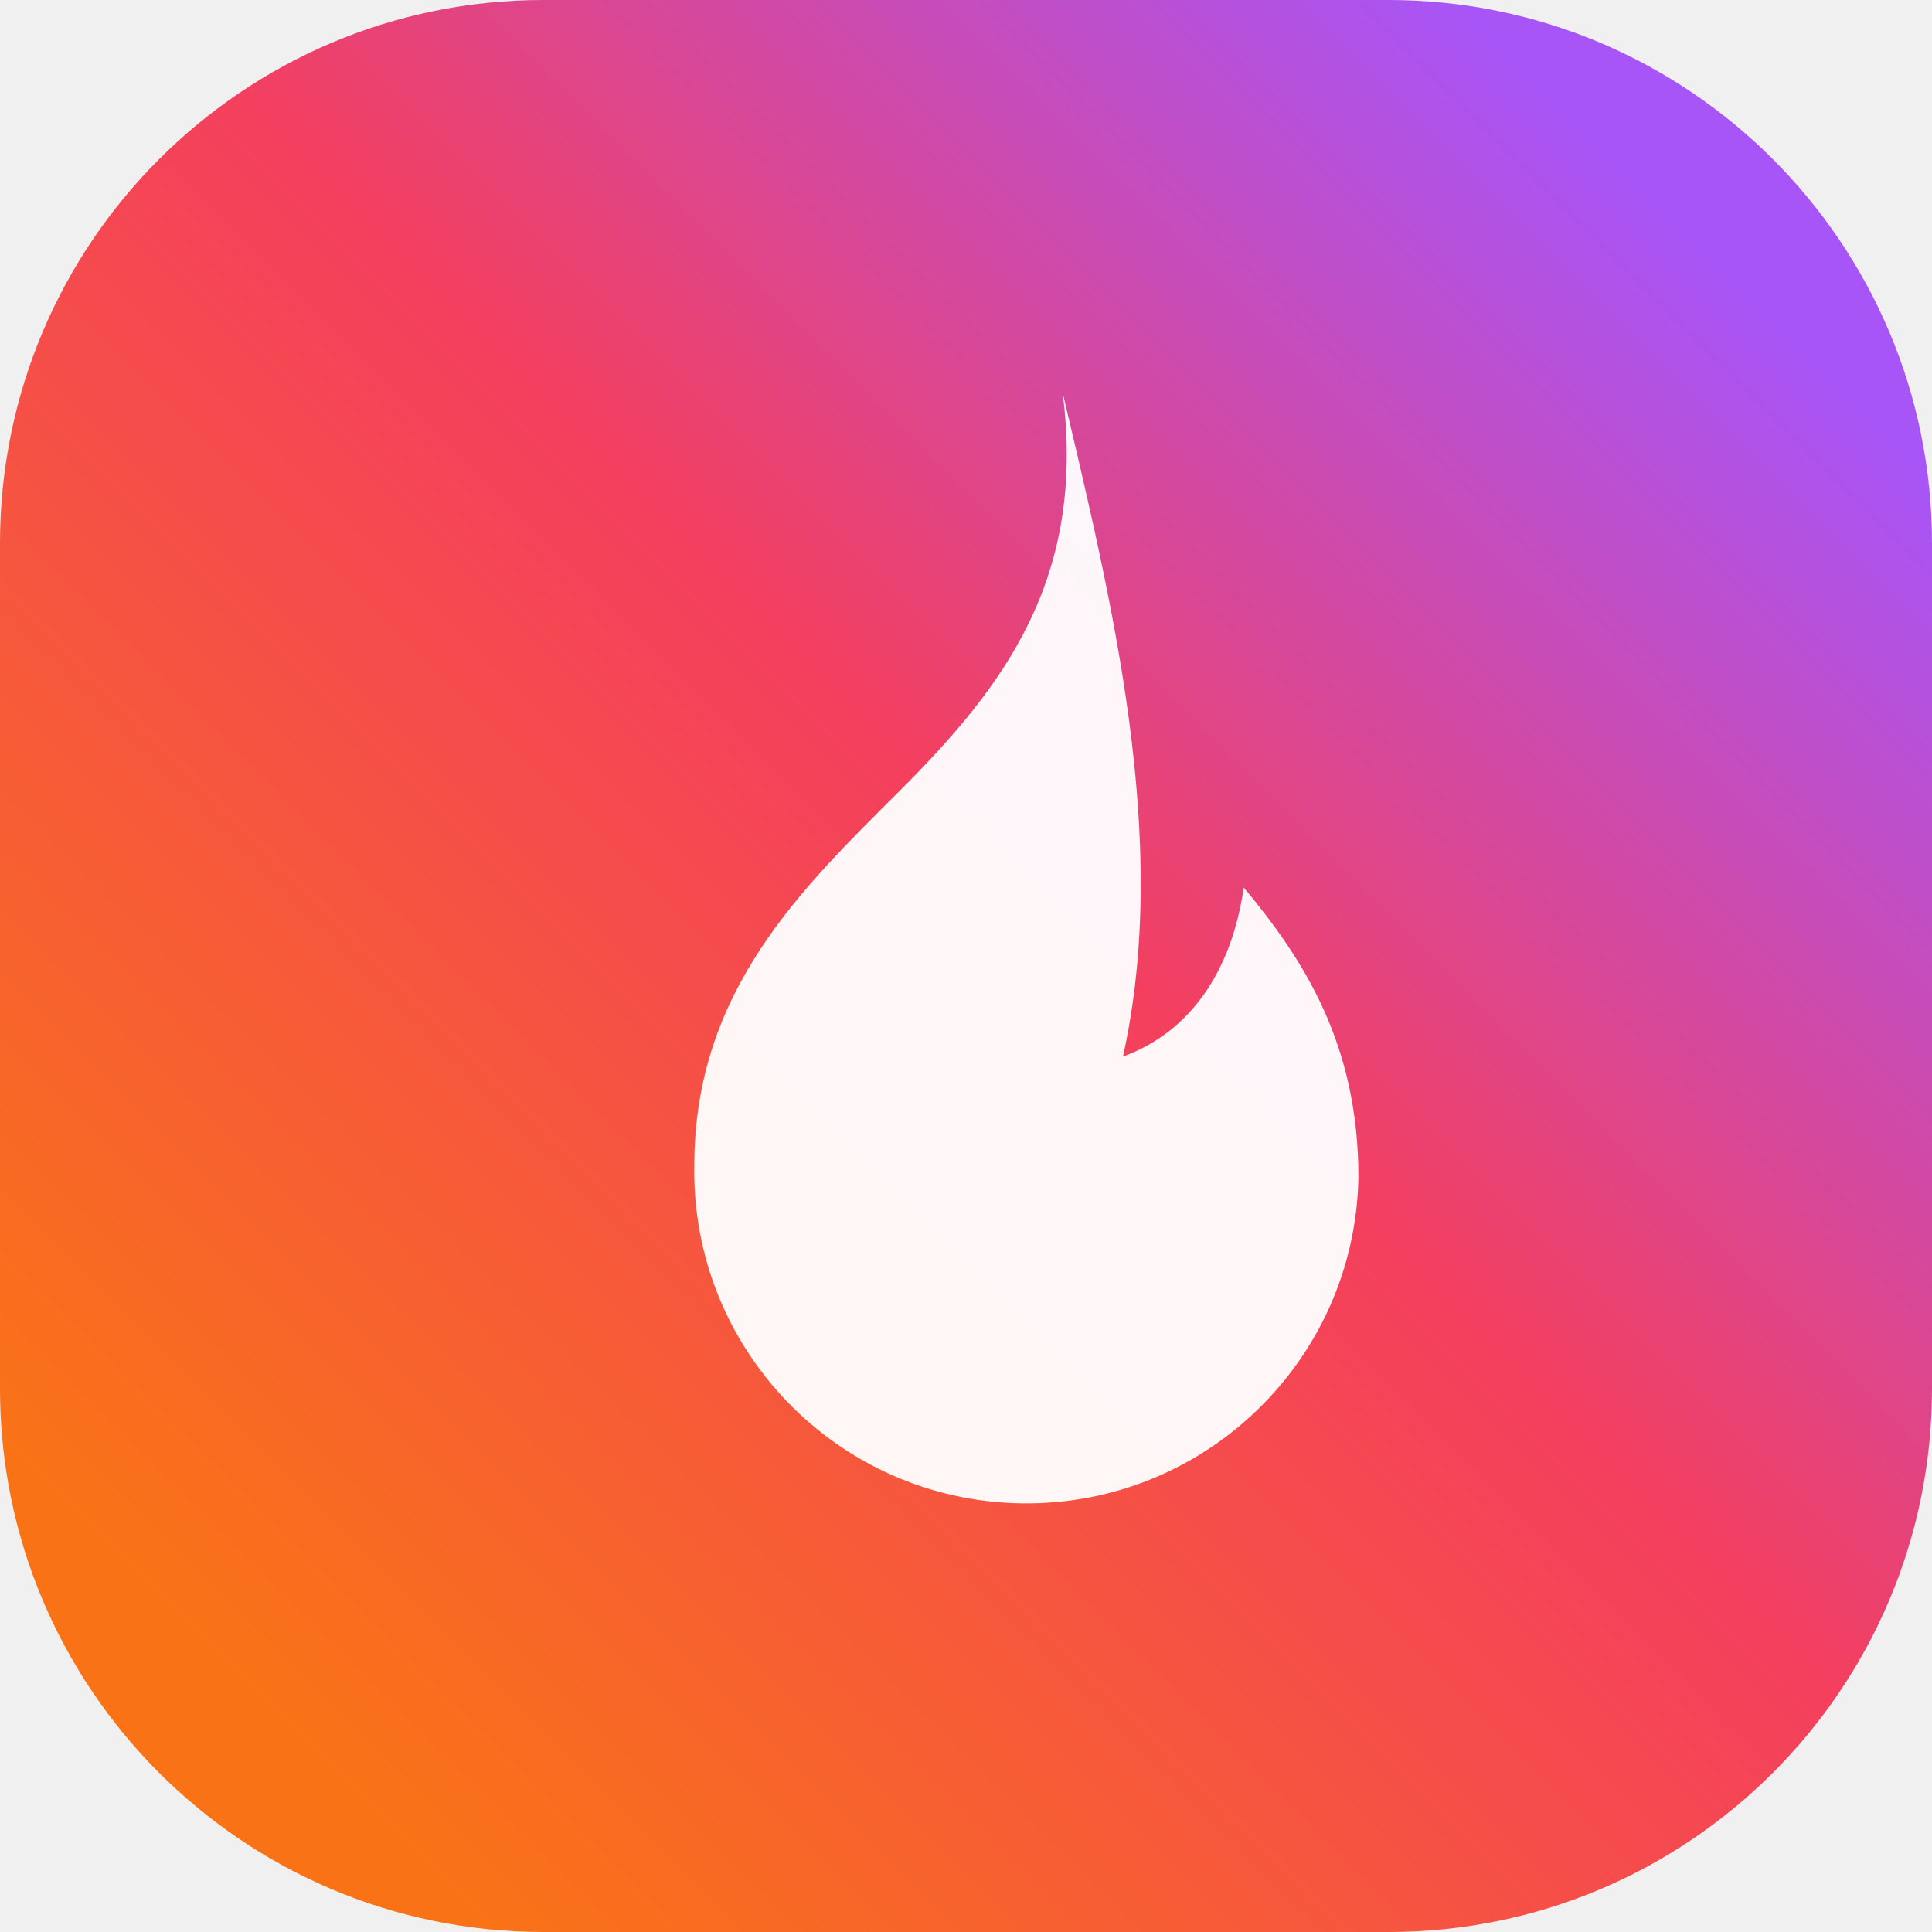
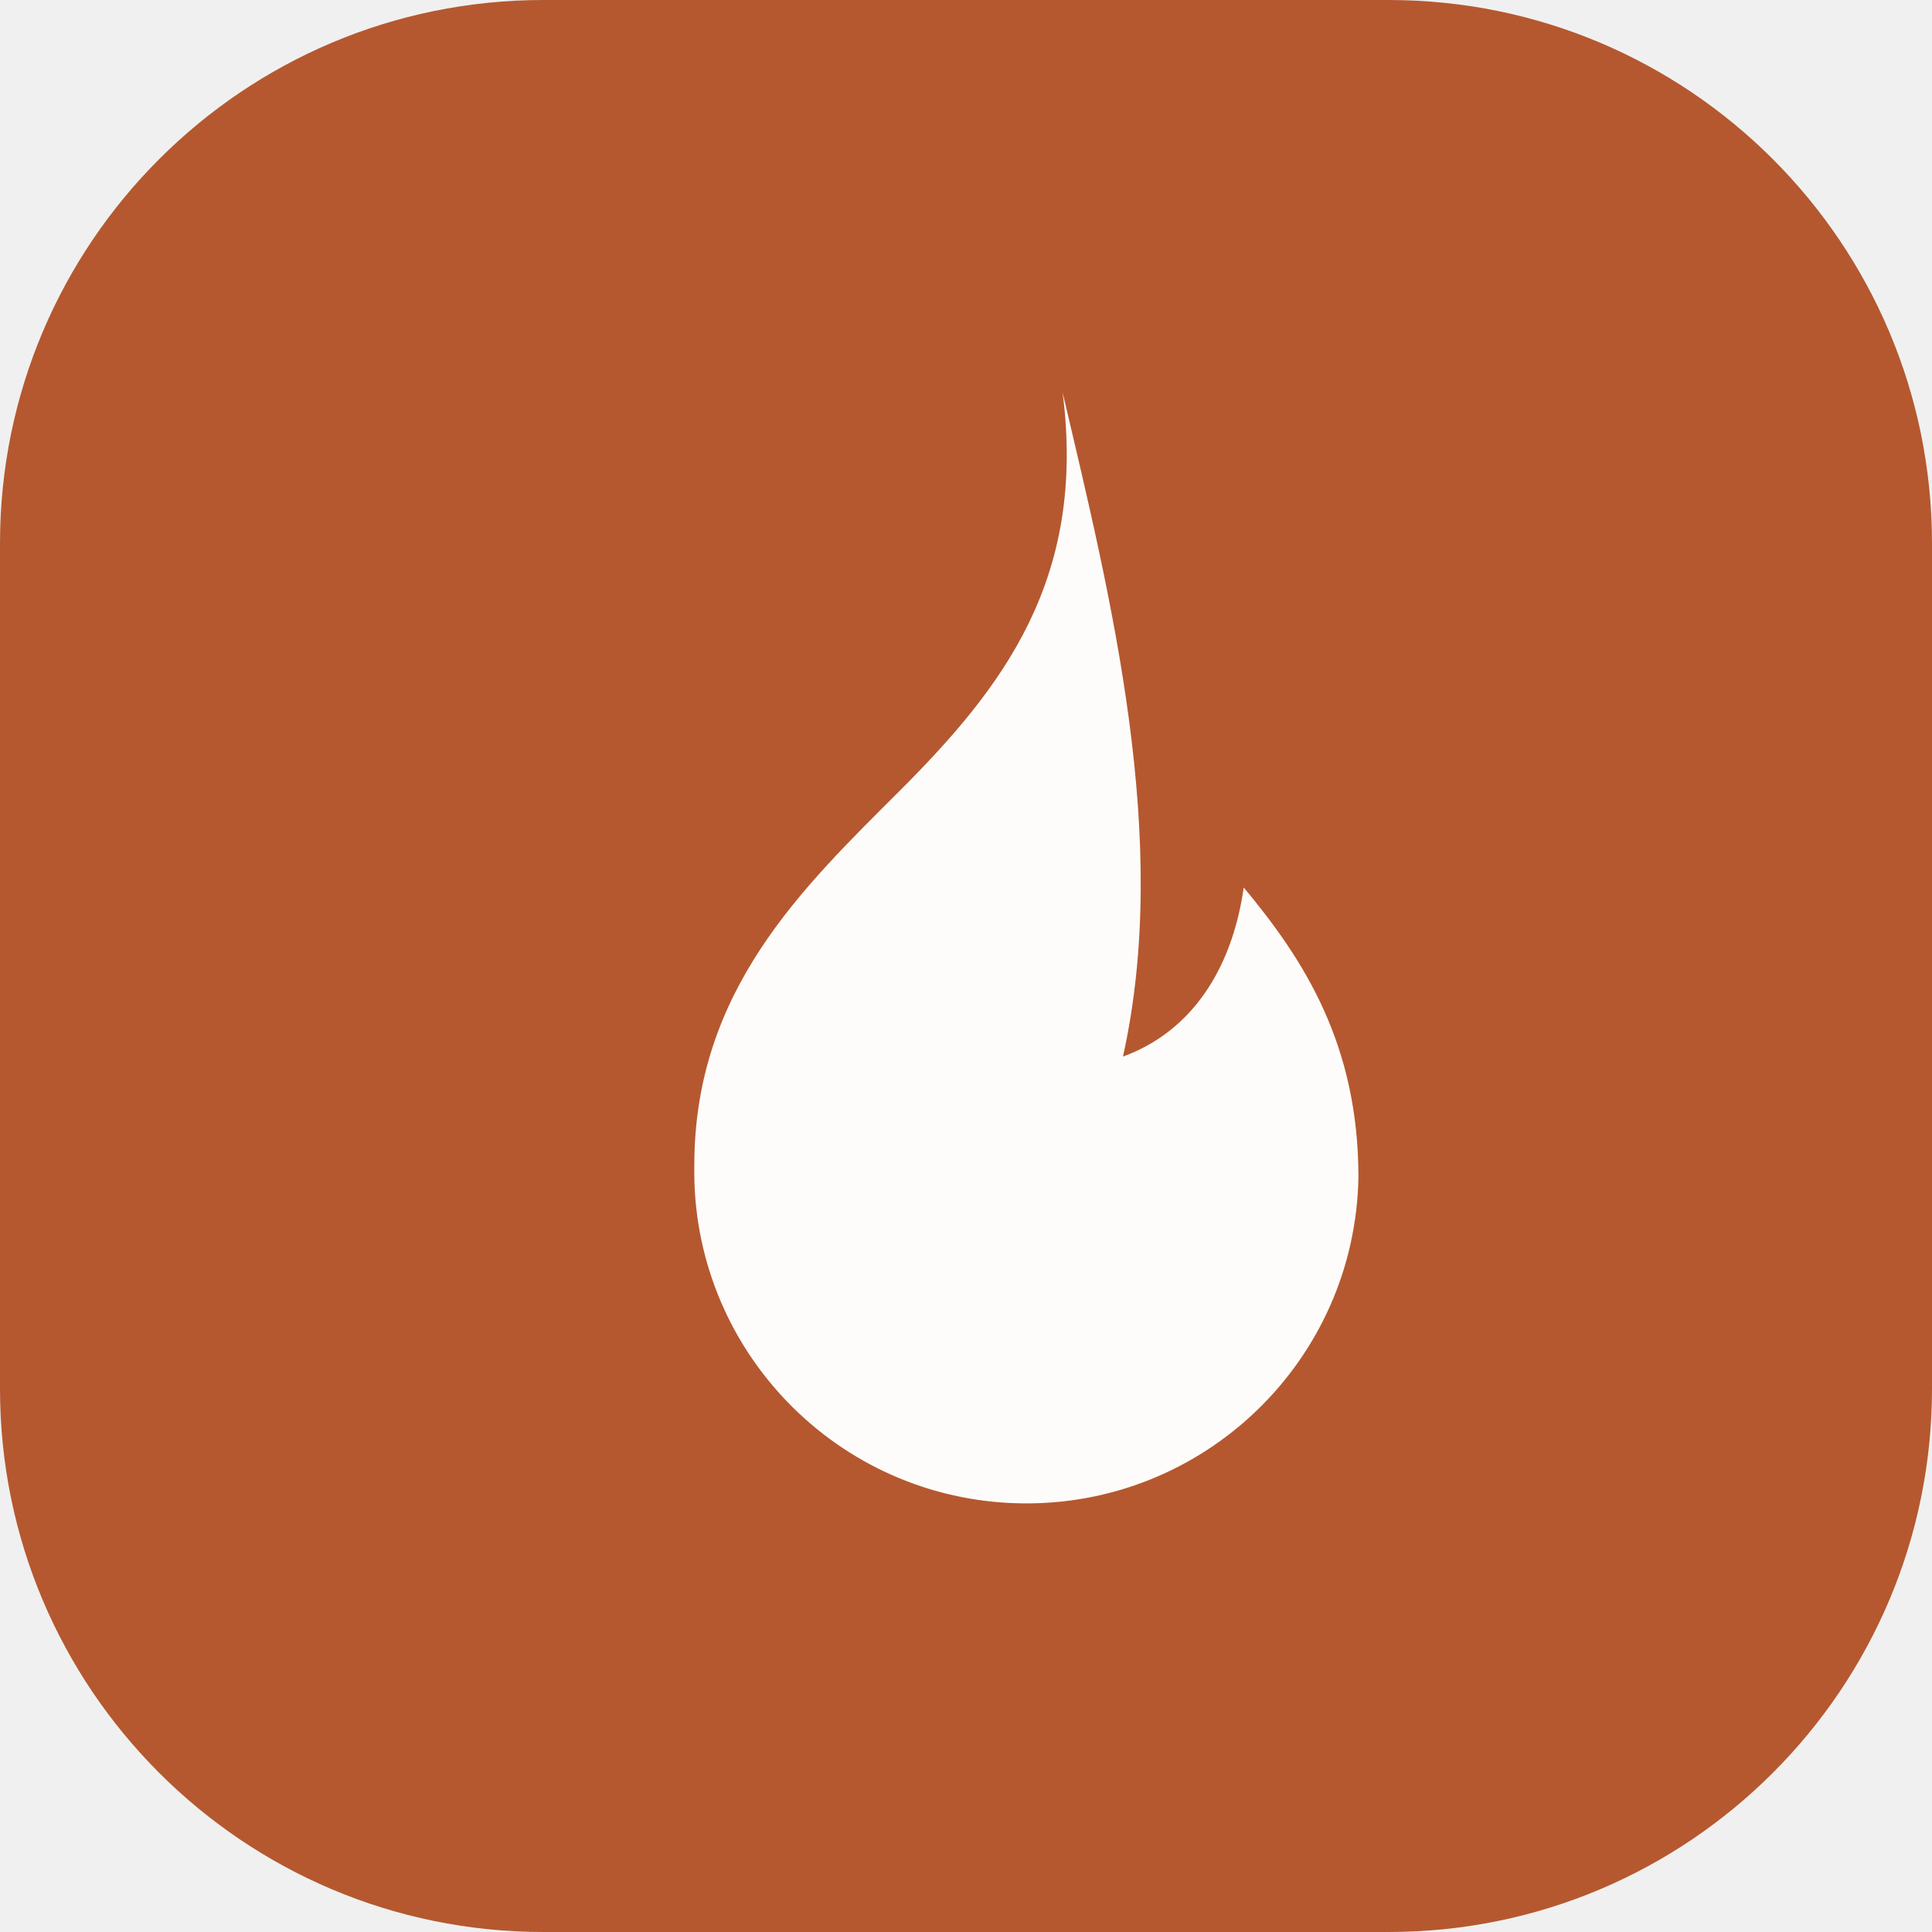
<svg xmlns="http://www.w3.org/2000/svg" viewBox="0 0 32 32">
-   <defs>
-     <linearGradient id="g" x1="4" y1="28" x2="28" y2="4" gradientUnits="userSpaceOnUse">
-       <stop stop-color="#f97316" />
-       <stop offset=".55" stop-color="#f43f5e" />
-       <stop offset="1" stop-color="#a855f7" />
-     </linearGradient>
-   </defs>
-   <rect width="32" height="32" rx="9" fill="url(#g)" />
-   <path d="M17.6 6.5c.4 3.1-1 4.9-2.7 6.6-1.6 1.6-3.4 3.3-3.4 6.2a5.5 5.5 0 0 0 11 .2c0-2.2-.9-3.6-1.9-4.8-.2 1.4-.9 2.4-2 2.8.8-3.6-.2-7.6-1-11Z" fill="#fff" fill-opacity=".95" />
+   <rect width="32" height="32" rx="9" fill="#b5582f" />
+   <path d="M17.6 6.5c.4 3.1-1 4.9-2.7 6.6-1.6 1.6-3.4 3.3-3.4 6.2a5.5 5.5 0 0 0 11 .2c0-2.2-.9-3.6-1.9-4.8-.2 1.4-.9 2.4-2 2.8.8-3.6-.2-7.6-1-11Z" fill="#fdfcfa" />
</svg>
